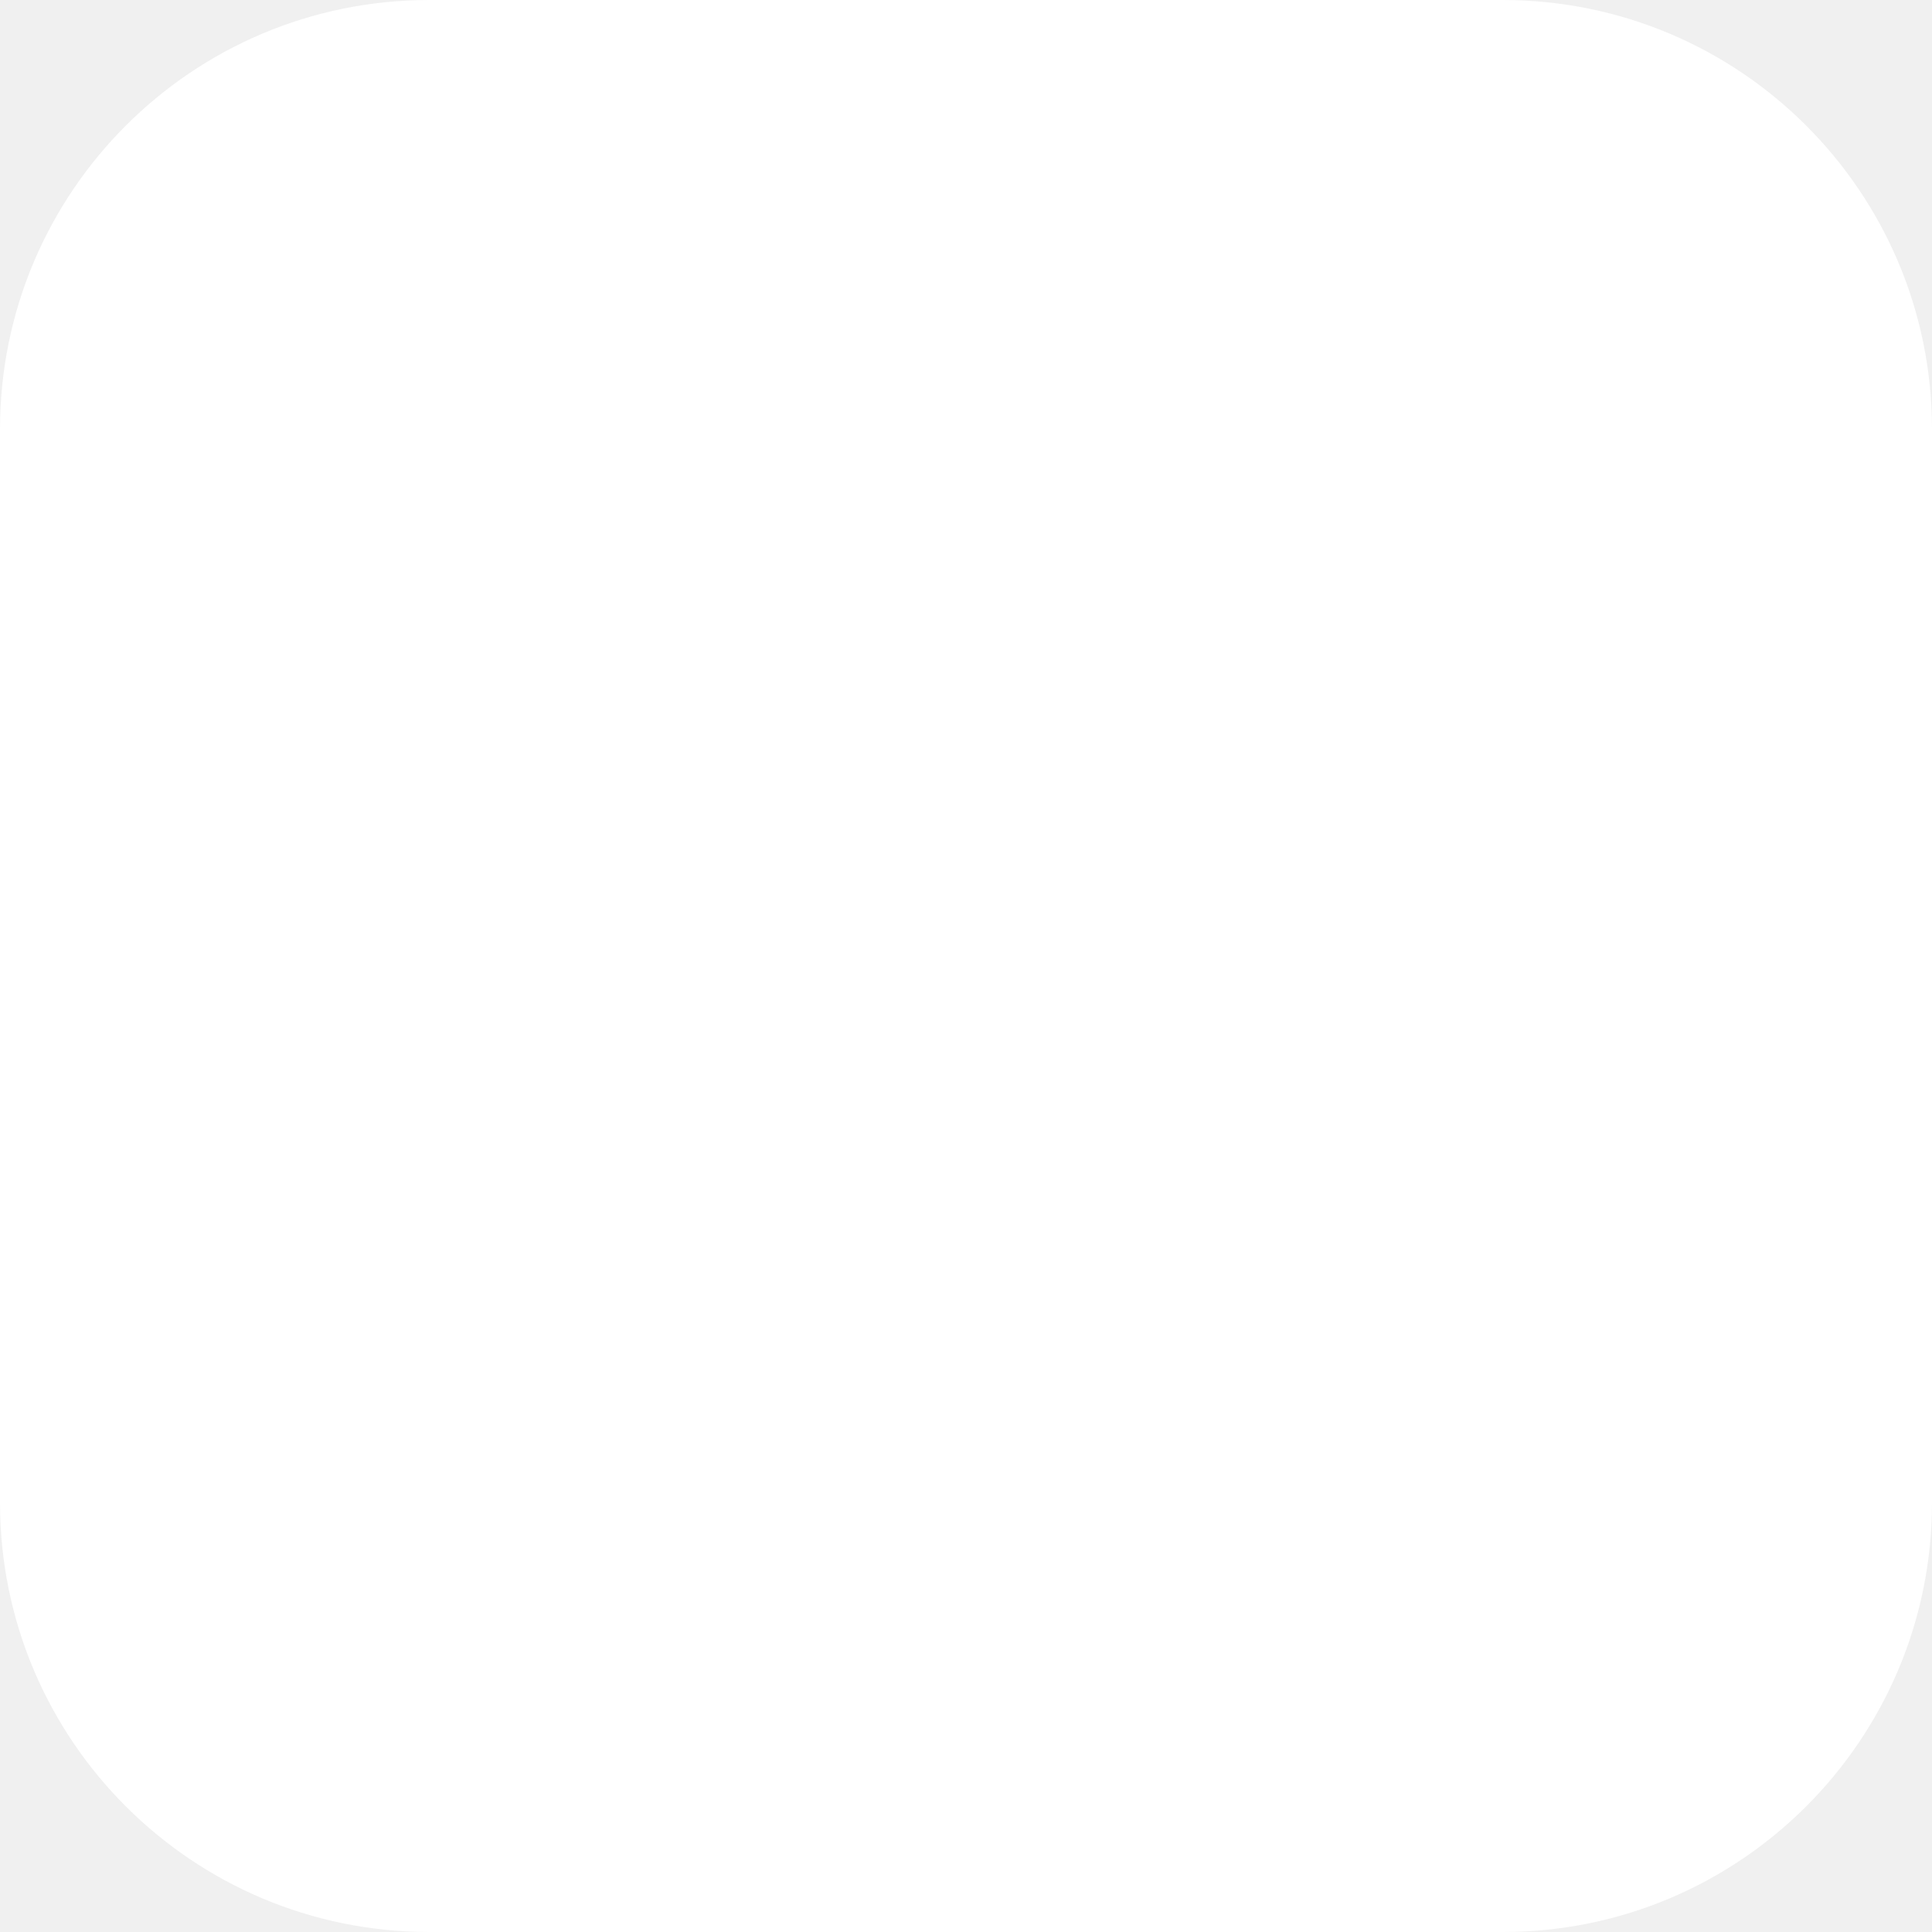
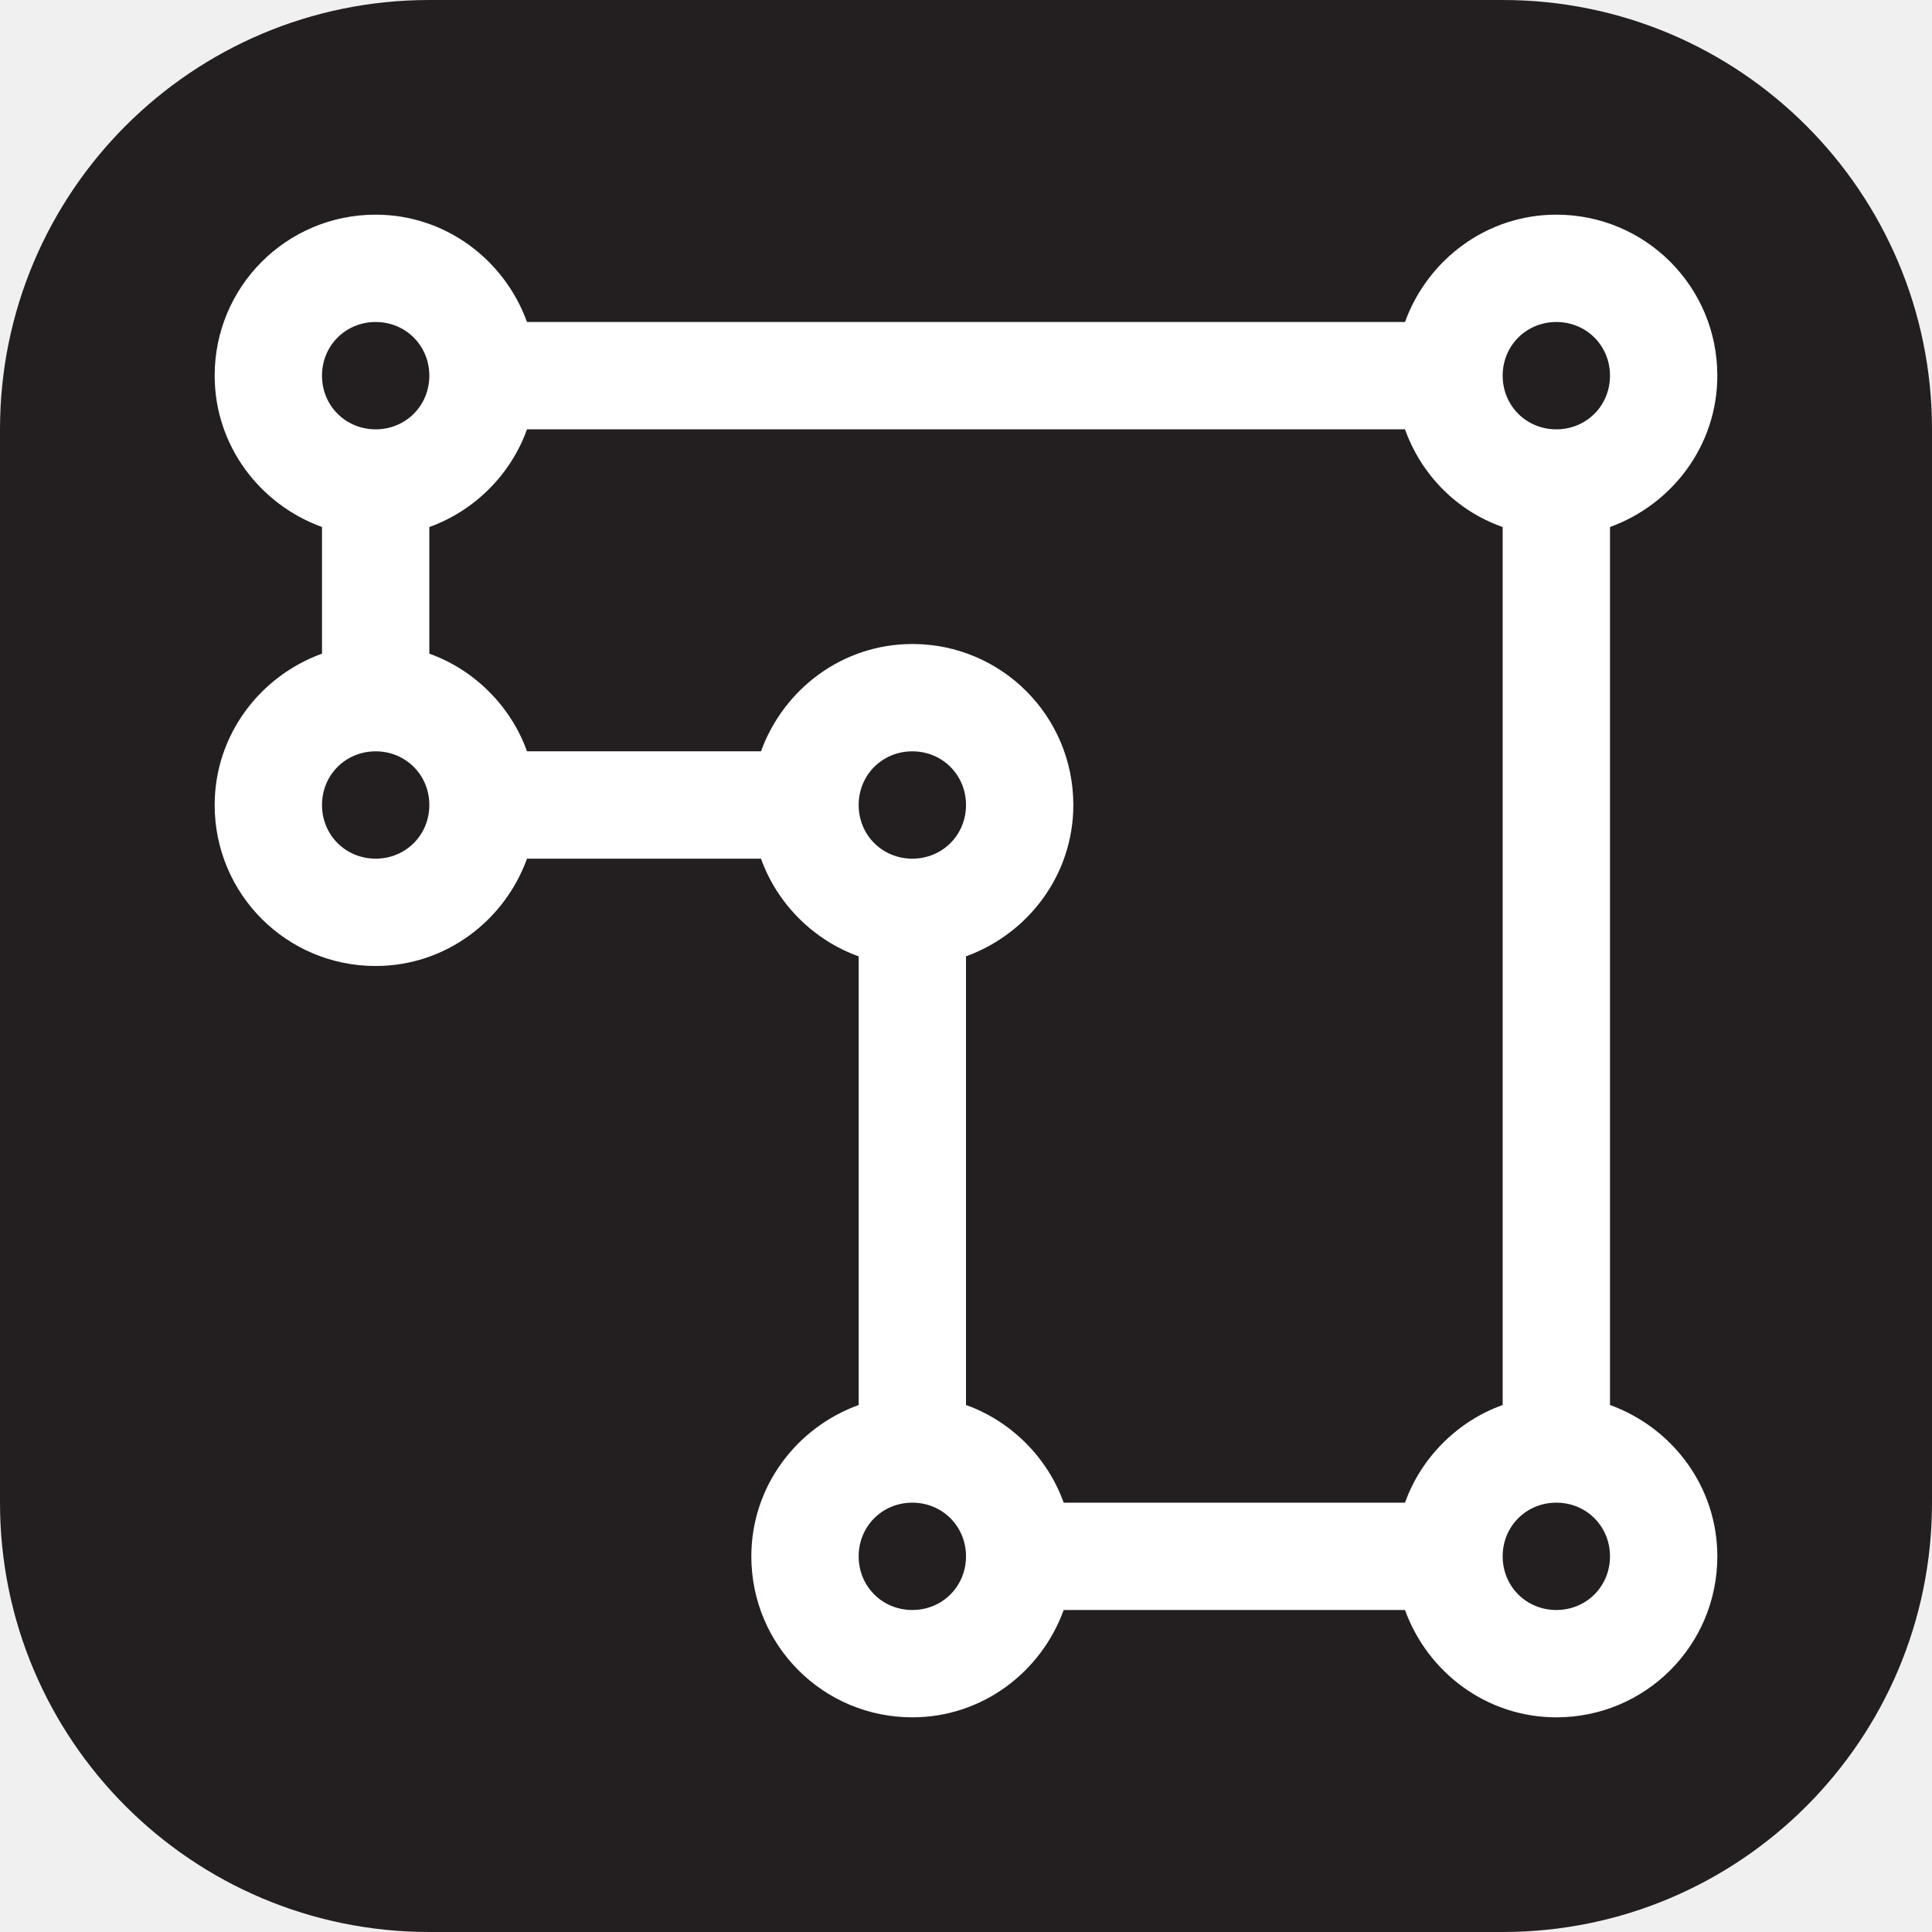
- <svg xmlns="http://www.w3.org/2000/svg" version="1.1" id="Layer_1" x="0px" y="0px" viewBox="0 0 18 18" enable-background="new 0 0 18 18" xml:space="preserve">
-   <path fill="#ffffff" d="M4,0h10c2.21,0,4,1.79,4,4v10c0,2.21-1.79,4-4,4H4c-2.21,0-4-1.79-4-4V4C0,1.79,1.79,0,4,0z" />
+ <svg xmlns="http://www.w3.org/2000/svg" version="1.1" id="Layer_1" x="0px" y="0px" width="18px" height="18px" viewBox="0 0 18 18" enable-background="new 0 0 18 18" xml:space="preserve">
+   <path fill="#231F20" d="M4,0h10c2.21,0,4,1.79,4,4v10c0,2.21-1.79,4-4,4H4c-2.21,0-4-1.79-4-4V4C0,1.79,1.79,0,4,0z" />
  <path fill="#FFFFFF" d="M15,13.09V4.91c0.58-0.21,1-0.76,1-1.41C16,2.67,15.33,2,14.5,2c-0.65,0-1.2,0.42-1.41,1H4.91  C4.7,2.42,4.15,2,3.5,2C2.67,2,2,2.67,2,3.5c0,0.65,0.42,1.2,1,1.41v1.18C2.42,6.3,2,6.85,2,7.5C2,8.33,2.67,9,3.5,9  c0.65,0,1.2-0.42,1.41-1h2.18C7.24,8.42,7.58,8.76,8,8.91v4.18c-0.58,0.21-1,0.76-1,1.41C7,15.33,7.67,16,8.5,16  c0.65,0,1.2-0.42,1.41-1h3.18c0.21,0.58,0.76,1,1.41,1c0.83,0,1.5-0.67,1.5-1.5C16,13.85,15.58,13.3,15,13.09z M14.5,3  C14.78,3,15,3.22,15,3.5C15,3.78,14.78,4,14.5,4S14,3.78,14,3.5C14,3.22,14.22,3,14.5,3z M3.5,3C3.78,3,4,3.22,4,3.5  C4,3.78,3.78,4,3.5,4S3,3.78,3,3.5C3,3.22,3.22,3,3.5,3z M3.5,8C3.22,8,3,7.78,3,7.5C3,7.22,3.22,7,3.5,7S4,7.22,4,7.5  C4,7.78,3.78,8,3.5,8z M8.5,15C8.22,15,8,14.78,8,14.5C8,14.22,8.22,14,8.5,14S9,14.22,9,14.5C9,14.78,8.78,15,8.5,15z M8,7.5  C8,7.22,8.22,7,8.5,7S9,7.22,9,7.5C9,7.78,8.78,8,8.5,8S8,7.78,8,7.5z M13.09,14H9.91C9.76,13.58,9.42,13.24,9,13.09V8.91  c0.58-0.21,1-0.76,1-1.41C10,6.67,9.33,6,8.5,6C7.85,6,7.3,6.42,7.09,7H4.91C4.76,6.58,4.42,6.24,4,6.09V4.91  C4.42,4.76,4.76,4.42,4.91,4h8.18c0.15,0.42,0.48,0.76,0.91,0.91v8.18C13.58,13.24,13.24,13.58,13.09,14z M14.5,15  c-0.28,0-0.5-0.22-0.5-0.5c0-0.28,0.22-0.5,0.5-0.5s0.5,0.22,0.5,0.5C15,14.78,14.78,15,14.5,15z" />
</svg>
